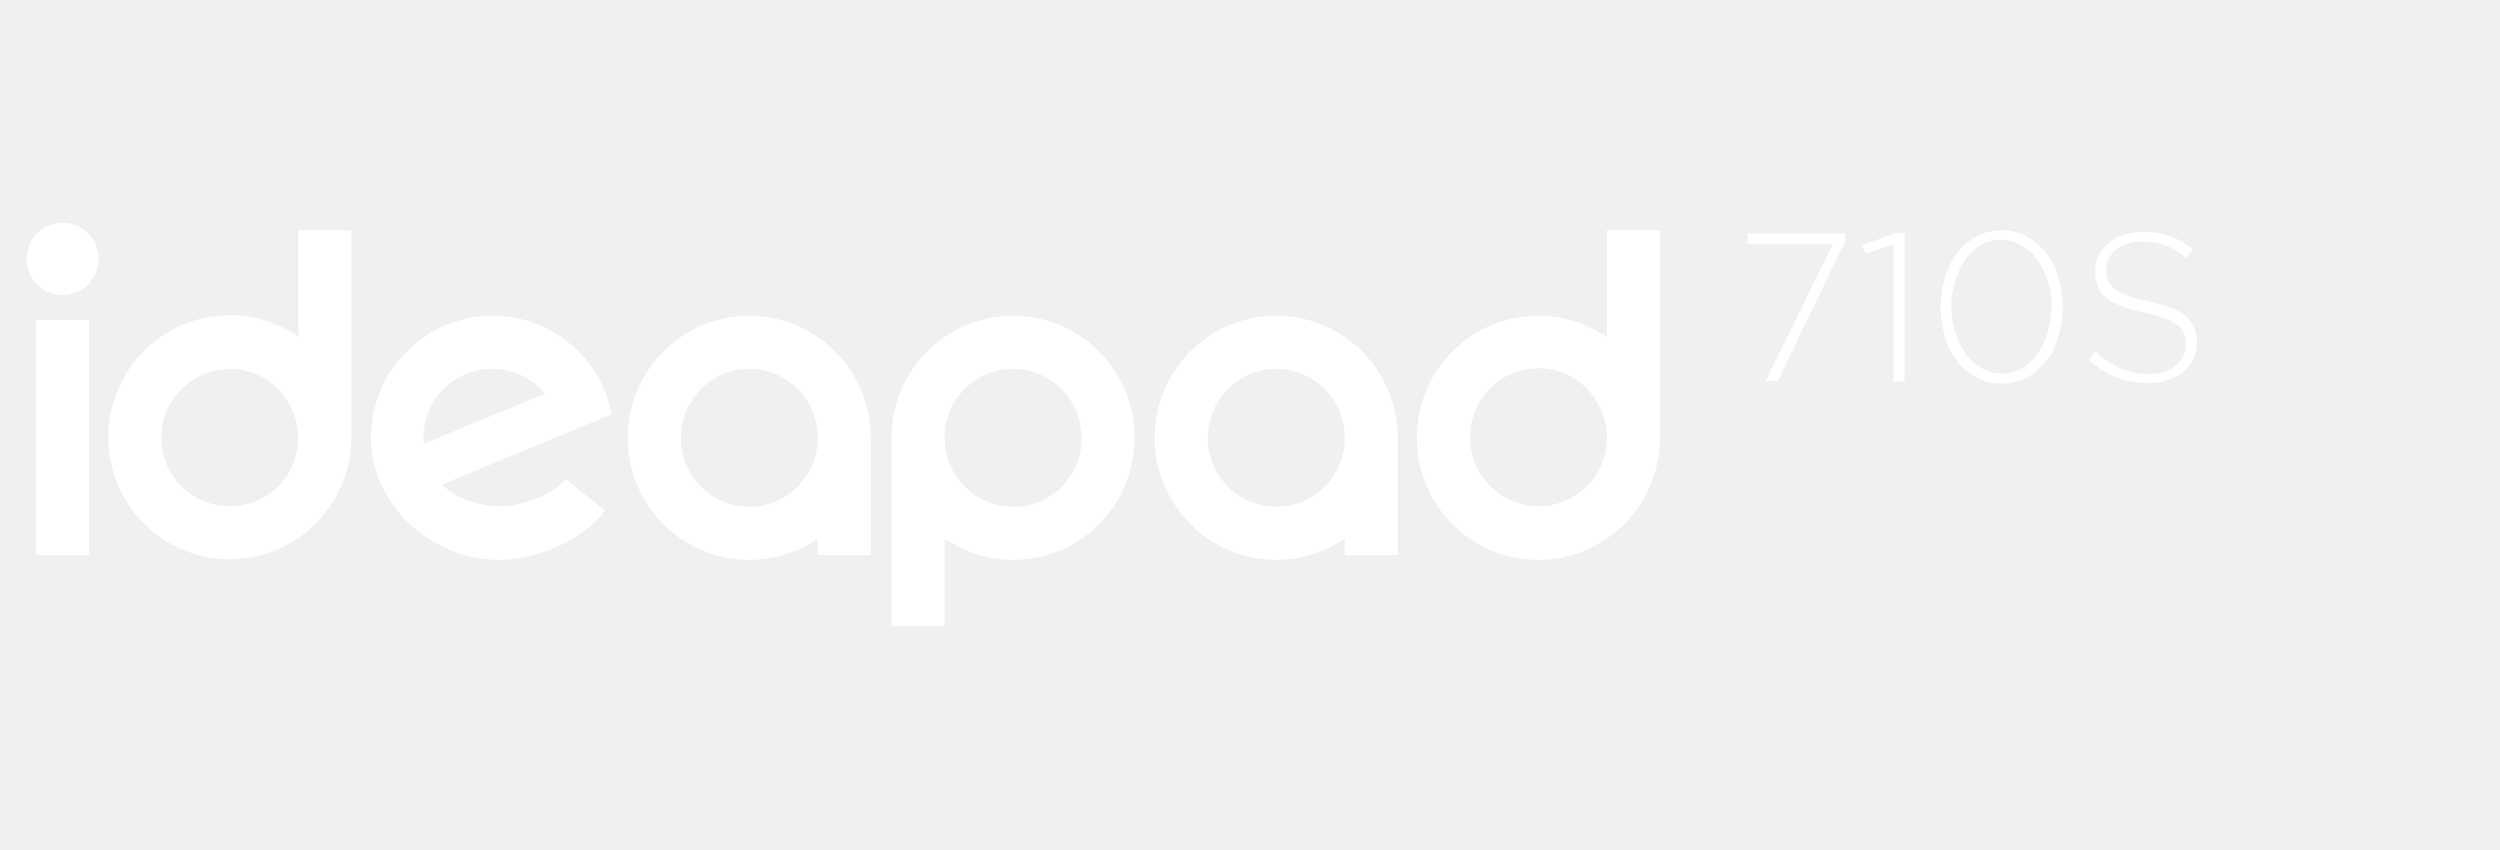
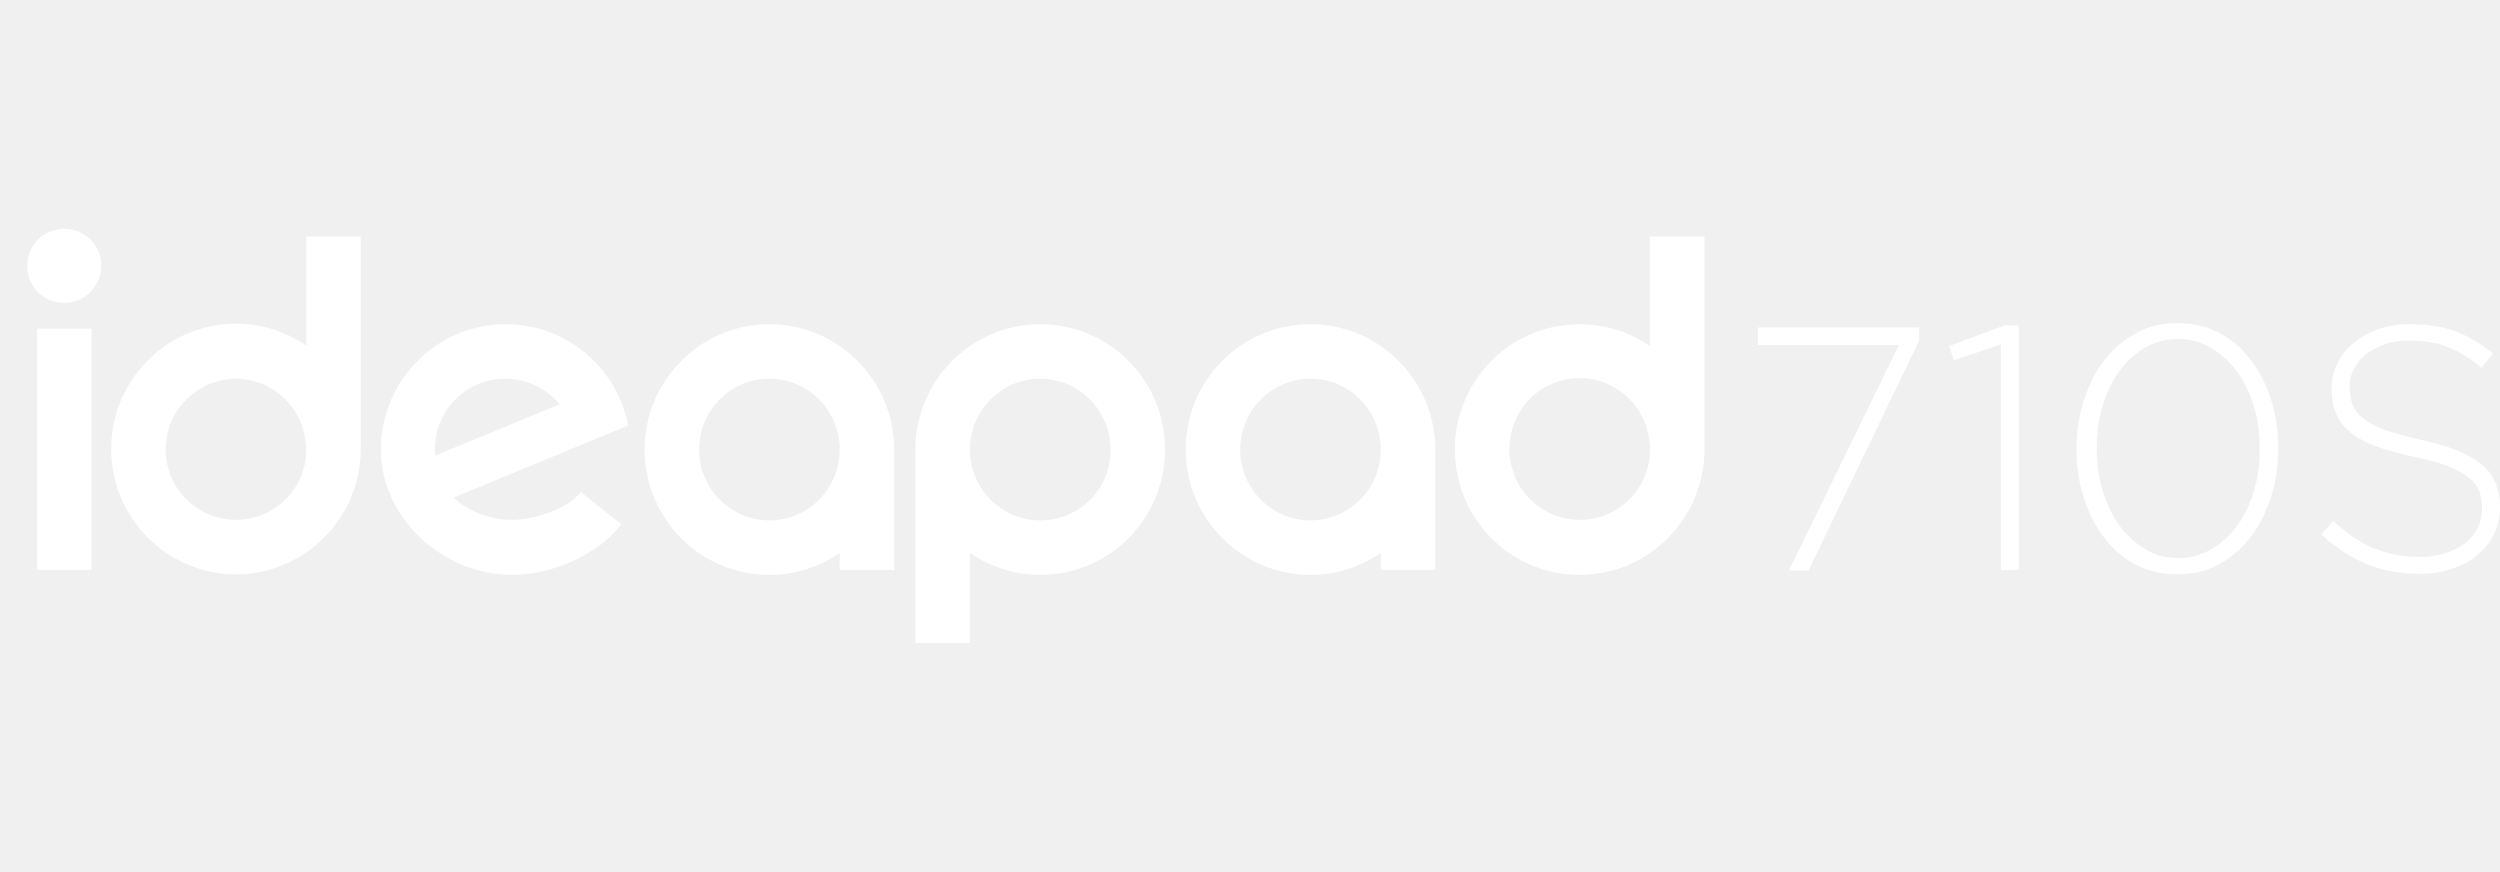
- <svg xmlns="http://www.w3.org/2000/svg" version="1.1" id="Capa_1" x="0px" y="0px" viewBox="0 0 471.1 160" style="enable-background:new 0 0 471.1 160;" xml:space="preserve">
+ <svg xmlns="http://www.w3.org/2000/svg" version="1.1" id="Capa_1" x="0px" y="0px" viewBox="0 0 458.8 160" style="enable-background:new 0 0 458.8 160;" xml:space="preserve">
  <style type="text/css">
	.st0{fill:#FFFFFF;}
</style>
  <g>
    <path class="st0" d="M302.8,82.5c0,7.2-5.8,12.9-12.9,12.9c-5.4,0-9.9-3.3-11.9-7.9c0,0,0,0,0-0.1c-0.6-1.5-1-3.2-1-5   c0-1.6,0.3-3.1,0.8-4.5c1.8-5,6.5-8.5,12.1-8.5c7.1,0,12.8,5.8,12.9,12.9V82.5z M302.8,43.4v20.1c-3.7-2.5-8.1-4-12.9-4   c-12.7,0-22.9,10.3-22.9,23s10.2,23,22.9,23c12.6,0,22.9-10.3,22.9-23V43.4H302.8z M56.2,82.5c0,7.2-5.8,12.9-12.9,12.9   c-5.5,0-10.3-3.5-12.1-8.4l0,0c-0.5-1.4-0.8-2.9-0.8-4.5c0-1.5,0.3-3,0.7-4.3c1.8-5,6.6-8.7,12.2-8.7   C50.4,69.5,56.1,75.3,56.2,82.5C56.2,82.4,56.2,82.5,56.2,82.5z M56.2,43.4v20c-3.7-2.5-8.1-4-12.9-4c-12.6,0-22.9,10.3-22.9,23   s10.3,23,22.9,23s22.9-10.3,22.9-23v-39H56.2z M253.4,82.5c0,7.2-5.8,13-12.9,13c-7.1,0-12.9-5.8-12.9-13s5.8-13,12.9-13   C247.6,69.5,253.4,75.3,253.4,82.5L253.4,82.5z M240.5,59.5c-12.7,0-22.9,10.3-22.9,23s10.3,23,22.9,23c4.8,0,9.2-1.5,12.9-4v3.1   h10V82.5C263.4,69.8,253.1,59.5,240.5,59.5 M141.2,95.5c-7.1,0-12.9-5.8-12.9-13s5.8-13,12.9-13c7.1,0,12.9,5.8,12.9,13l0,0   C154.1,89.7,148.3,95.5,141.2,95.5 M141.2,59.5c-12.6,0-22.9,10.3-22.9,23s10.2,23,22.9,23c4.8,0,9.2-1.5,12.9-4v3.1h10V82.5   C164.1,69.8,153.8,59.5,141.2,59.5 M115.3,78.2c-2-10.7-11.3-18.7-22.5-18.7c-12.6,0-22.9,10.3-22.9,23s11.5,23,24.1,23   c7.4,0,15.9-3.8,20-9.3l-7.4-5.9c-2.4,3.1-8.5,5.1-12.7,5.1c-3.7,0-8.3-1.6-10.6-4.1L115,78.2v-0.1L115.3,78.2z M102.7,74.2   l-22.8,9.4c0-0.4-0.1-0.7-0.1-1.1c0-7.2,5.8-13,12.9-13C96.8,69.5,100.3,71.3,102.7,74.2 M6.8,60.3h10v44.3h-10   C6.8,104.6,6.8,60.3,6.8,60.3z M11.8,55.6c-3.8,0-6.8-3-6.8-6.8S8,42,11.8,42s6.8,3,6.8,6.8C18.6,52.5,15.5,55.6,11.8,55.6" />
    <path class="st0" d="M190.9,95.5c-7.1,0-12.9-5.8-12.9-13l0,0c0-7.2,5.8-13,12.9-13c7.1,0,12.9,5.8,12.9,13   C203.9,89.7,198.1,95.5,190.9,95.5 M190.9,59.5c-12.6,0-22.9,10.3-22.9,23V118h10v-16.5c3.7,2.5,8.1,4,12.9,4   c12.7,0,22.9-10.3,22.9-23C213.8,69.8,203.6,59.5,190.9,59.5" />
  </g>
  <g>
-     <path class="st0" d="M345.4,46h-16.1v-2h18.4v1.5L335,71.8h-2.3L345.4,46z" />
-     <path class="st0" d="M356.9,46l-5.4,1.8l-0.6-1.6l6.4-2.3h1.6v28h-2.1V46z" />
-     <path class="st0" d="M377.2,72.3c-1.8,0-3.4-0.4-4.8-1.2c-1.4-0.8-2.6-1.8-3.6-3.1c-1-1.3-1.8-2.8-2.3-4.6   c-0.5-1.7-0.8-3.5-0.8-5.5v-0.1c0-1.9,0.3-3.7,0.8-5.5c0.5-1.7,1.3-3.3,2.3-4.6c1-1.3,2.2-2.4,3.6-3.1c1.4-0.8,3-1.2,4.8-1.2   c1.8,0,3.4,0.4,4.8,1.2c1.4,0.8,2.6,1.8,3.6,3.1c1,1.3,1.8,2.8,2.3,4.6c0.5,1.7,0.8,3.5,0.8,5.5v0.1c0,1.9-0.3,3.7-0.8,5.5   c-0.5,1.7-1.3,3.3-2.3,4.6c-1,1.3-2.2,2.4-3.6,3.1C380.5,71.9,378.9,72.3,377.2,72.3z M377.2,70.4c1.4,0,2.7-0.3,3.9-1   c1.2-0.7,2.1-1.6,2.9-2.8c0.8-1.2,1.4-2.5,1.9-4c0.4-1.5,0.7-3,0.7-4.7v-0.1c0-1.6-0.2-3.2-0.7-4.7c-0.4-1.5-1.1-2.8-1.9-4   c-0.8-1.2-1.8-2.1-3-2.8c-1.2-0.7-2.5-1.1-3.9-1.1s-2.7,0.3-3.9,1s-2.1,1.6-2.9,2.8c-0.8,1.2-1.4,2.5-1.9,4c-0.4,1.5-0.7,3-0.7,4.7   v0.1c0,1.6,0.2,3.2,0.7,4.7c0.4,1.5,1.1,2.8,1.9,4c0.8,1.2,1.8,2.1,3,2.8C374.5,70,375.8,70.4,377.2,70.4z" />
-     <path class="st0" d="M404.8,72.2c-2.2,0-4.2-0.4-6-1.1c-1.8-0.7-3.5-1.8-5.2-3.3l1.3-1.5c0.8,0.7,1.5,1.3,2.3,1.8   c0.8,0.5,1.5,0.9,2.3,1.3c0.8,0.3,1.6,0.6,2.5,0.8c0.9,0.2,1.8,0.3,2.9,0.3c1,0,2-0.1,2.9-0.4c0.9-0.3,1.6-0.7,2.2-1.2   c0.6-0.5,1.1-1.1,1.4-1.7c0.3-0.7,0.5-1.4,0.5-2.2v-0.1c0-0.7-0.1-1.4-0.3-2c-0.2-0.6-0.6-1.1-1.2-1.6c-0.6-0.5-1.4-0.9-2.4-1.3   c-1-0.4-2.3-0.7-3.9-1.1c-1.7-0.3-3.1-0.7-4.3-1.2c-1.2-0.5-2.2-1-2.9-1.6c-0.8-0.6-1.3-1.3-1.6-2.2c-0.3-0.8-0.5-1.8-0.5-2.8v-0.1   c0-1,0.2-2,0.7-2.9c0.4-0.9,1.1-1.7,1.9-2.3c0.8-0.7,1.7-1.2,2.8-1.5c1.1-0.4,2.3-0.6,3.6-0.6c2,0,3.7,0.3,5.2,0.8   c1.5,0.6,2.9,1.4,4.3,2.5l-1.3,1.6c-1.3-1.1-2.7-1.9-4-2.4c-1.3-0.5-2.8-0.7-4.3-0.7c-1,0-2,0.1-2.8,0.4c-0.8,0.3-1.5,0.7-2.1,1.1   c-0.6,0.5-1.1,1-1.4,1.7c-0.3,0.6-0.5,1.3-0.5,2v0.1c0,0.7,0.1,1.4,0.3,2s0.6,1.1,1.2,1.6c0.6,0.5,1.4,0.9,2.5,1.3s2.4,0.8,4,1.1   c3.2,0.7,5.6,1.6,7,2.8c1.4,1.2,2.1,2.8,2.1,4.9v0.1c0,1.1-0.2,2.1-0.7,3.1c-0.5,0.9-1.1,1.7-1.9,2.4c-0.8,0.7-1.8,1.2-2.9,1.5   C407.4,72,406.1,72.2,404.8,72.2z" />
+     <path class="st0" d="M348.5,63.3h-25.9v-3.2h29.6v2.4l-20.3,42.2h-3.6L348.5,63.3z" />
+     <path class="st0" d="M367.2,63.2l-8.6,2.9l-0.9-2.6l10.2-3.8h2.6v44.9h-3.3V63.2z" />
+     <path class="st0" d="M399.6,105.4c-2.8,0-5.4-0.6-7.7-1.8c-2.3-1.2-4.2-2.9-5.8-5c-1.6-2.1-2.8-4.5-3.7-7.3s-1.3-5.7-1.3-8.8v-0.1   c0-3.1,0.4-6,1.3-8.8c0.9-2.8,2.1-5.3,3.7-7.4c1.6-2.1,3.6-3.8,5.8-5c2.3-1.3,4.8-1.9,7.7-1.9s5.4,0.6,7.7,1.8   c2.3,1.2,4.2,2.9,5.8,5c1.6,2.1,2.8,4.5,3.7,7.3s1.3,5.7,1.3,8.8v0.1c0,3.1-0.4,6-1.3,8.8c-0.9,2.8-2.1,5.3-3.7,7.4s-3.6,3.8-5.8,5   C405.1,104.8,402.5,105.4,399.6,105.4z M399.8,102.4c2.3,0,4.4-0.6,6.2-1.7s3.4-2.6,4.7-4.4s2.3-4,3-6.4c0.7-2.4,1-4.9,1-7.5v-0.1   c0-2.6-0.3-5.1-1-7.5c-0.7-2.4-1.7-4.6-3-6.4c-1.3-1.8-2.9-3.3-4.8-4.5c-1.9-1.1-3.9-1.7-6.2-1.7c-2.3,0-4.4,0.6-6.2,1.7   s-3.4,2.6-4.7,4.4c-1.3,1.8-2.3,4-3,6.4c-0.7,2.4-1,4.9-1,7.5v0.1c0,2.6,0.3,5.1,1,7.5c0.7,2.4,1.7,4.5,3,6.4   c1.3,1.9,2.9,3.4,4.8,4.5C395.4,101.9,397.5,102.4,399.8,102.4z" />
+     <path class="st0" d="M444,105.3c-3.6,0-6.8-0.6-9.7-1.8c-2.9-1.2-5.6-3-8.3-5.4l2.2-2.5c1.2,1.1,2.5,2.1,3.7,3   c1.2,0.8,2.5,1.5,3.7,2c1.3,0.5,2.6,0.9,4,1.2c1.4,0.3,2.9,0.4,4.6,0.4c1.7,0,3.2-0.2,4.6-0.7c1.4-0.4,2.6-1.1,3.6-1.8   c1-0.8,1.7-1.7,2.3-2.8c0.5-1.1,0.8-2.3,0.8-3.5v-0.1c0-1.2-0.2-2.3-0.5-3.2c-0.4-0.9-1-1.8-2-2.5c-1-0.8-2.2-1.5-3.9-2.1   c-1.6-0.6-3.7-1.2-6.2-1.7c-2.7-0.6-5-1.2-6.9-1.9c-1.9-0.7-3.5-1.6-4.7-2.6c-1.2-1-2.1-2.2-2.6-3.5c-0.6-1.3-0.8-2.8-0.8-4.5v-0.1   c0-1.7,0.4-3.2,1.1-4.6c0.7-1.4,1.7-2.7,3-3.7c1.3-1.1,2.8-1.9,4.5-2.5c1.7-0.6,3.6-0.9,5.7-0.9c3.2,0,6,0.4,8.4,1.3   c2.4,0.9,4.7,2.3,6.9,4.1l-2.1,2.6c-2.1-1.8-4.3-3.1-6.4-3.9c-2.1-0.8-4.4-1.1-6.9-1.1c-1.7,0-3.2,0.2-4.5,0.7s-2.5,1.1-3.4,1.8   c-1,0.8-1.7,1.7-2.2,2.7c-0.5,1-0.8,2.1-0.8,3.2V71c0,1.2,0.2,2.3,0.5,3.2c0.4,1,1,1.8,2,2.6s2.3,1.5,4,2.1   c1.7,0.6,3.9,1.2,6.5,1.8c5.2,1.1,8.9,2.6,11.2,4.5c2.3,1.9,3.4,4.5,3.4,7.8v0.1c0,1.8-0.4,3.4-1.1,4.9c-0.7,1.5-1.8,2.8-3.1,3.9   c-1.3,1.1-2.8,1.9-4.7,2.5C448.2,105,446.2,105.3,444,105.3z" />
  </g>
</svg>
